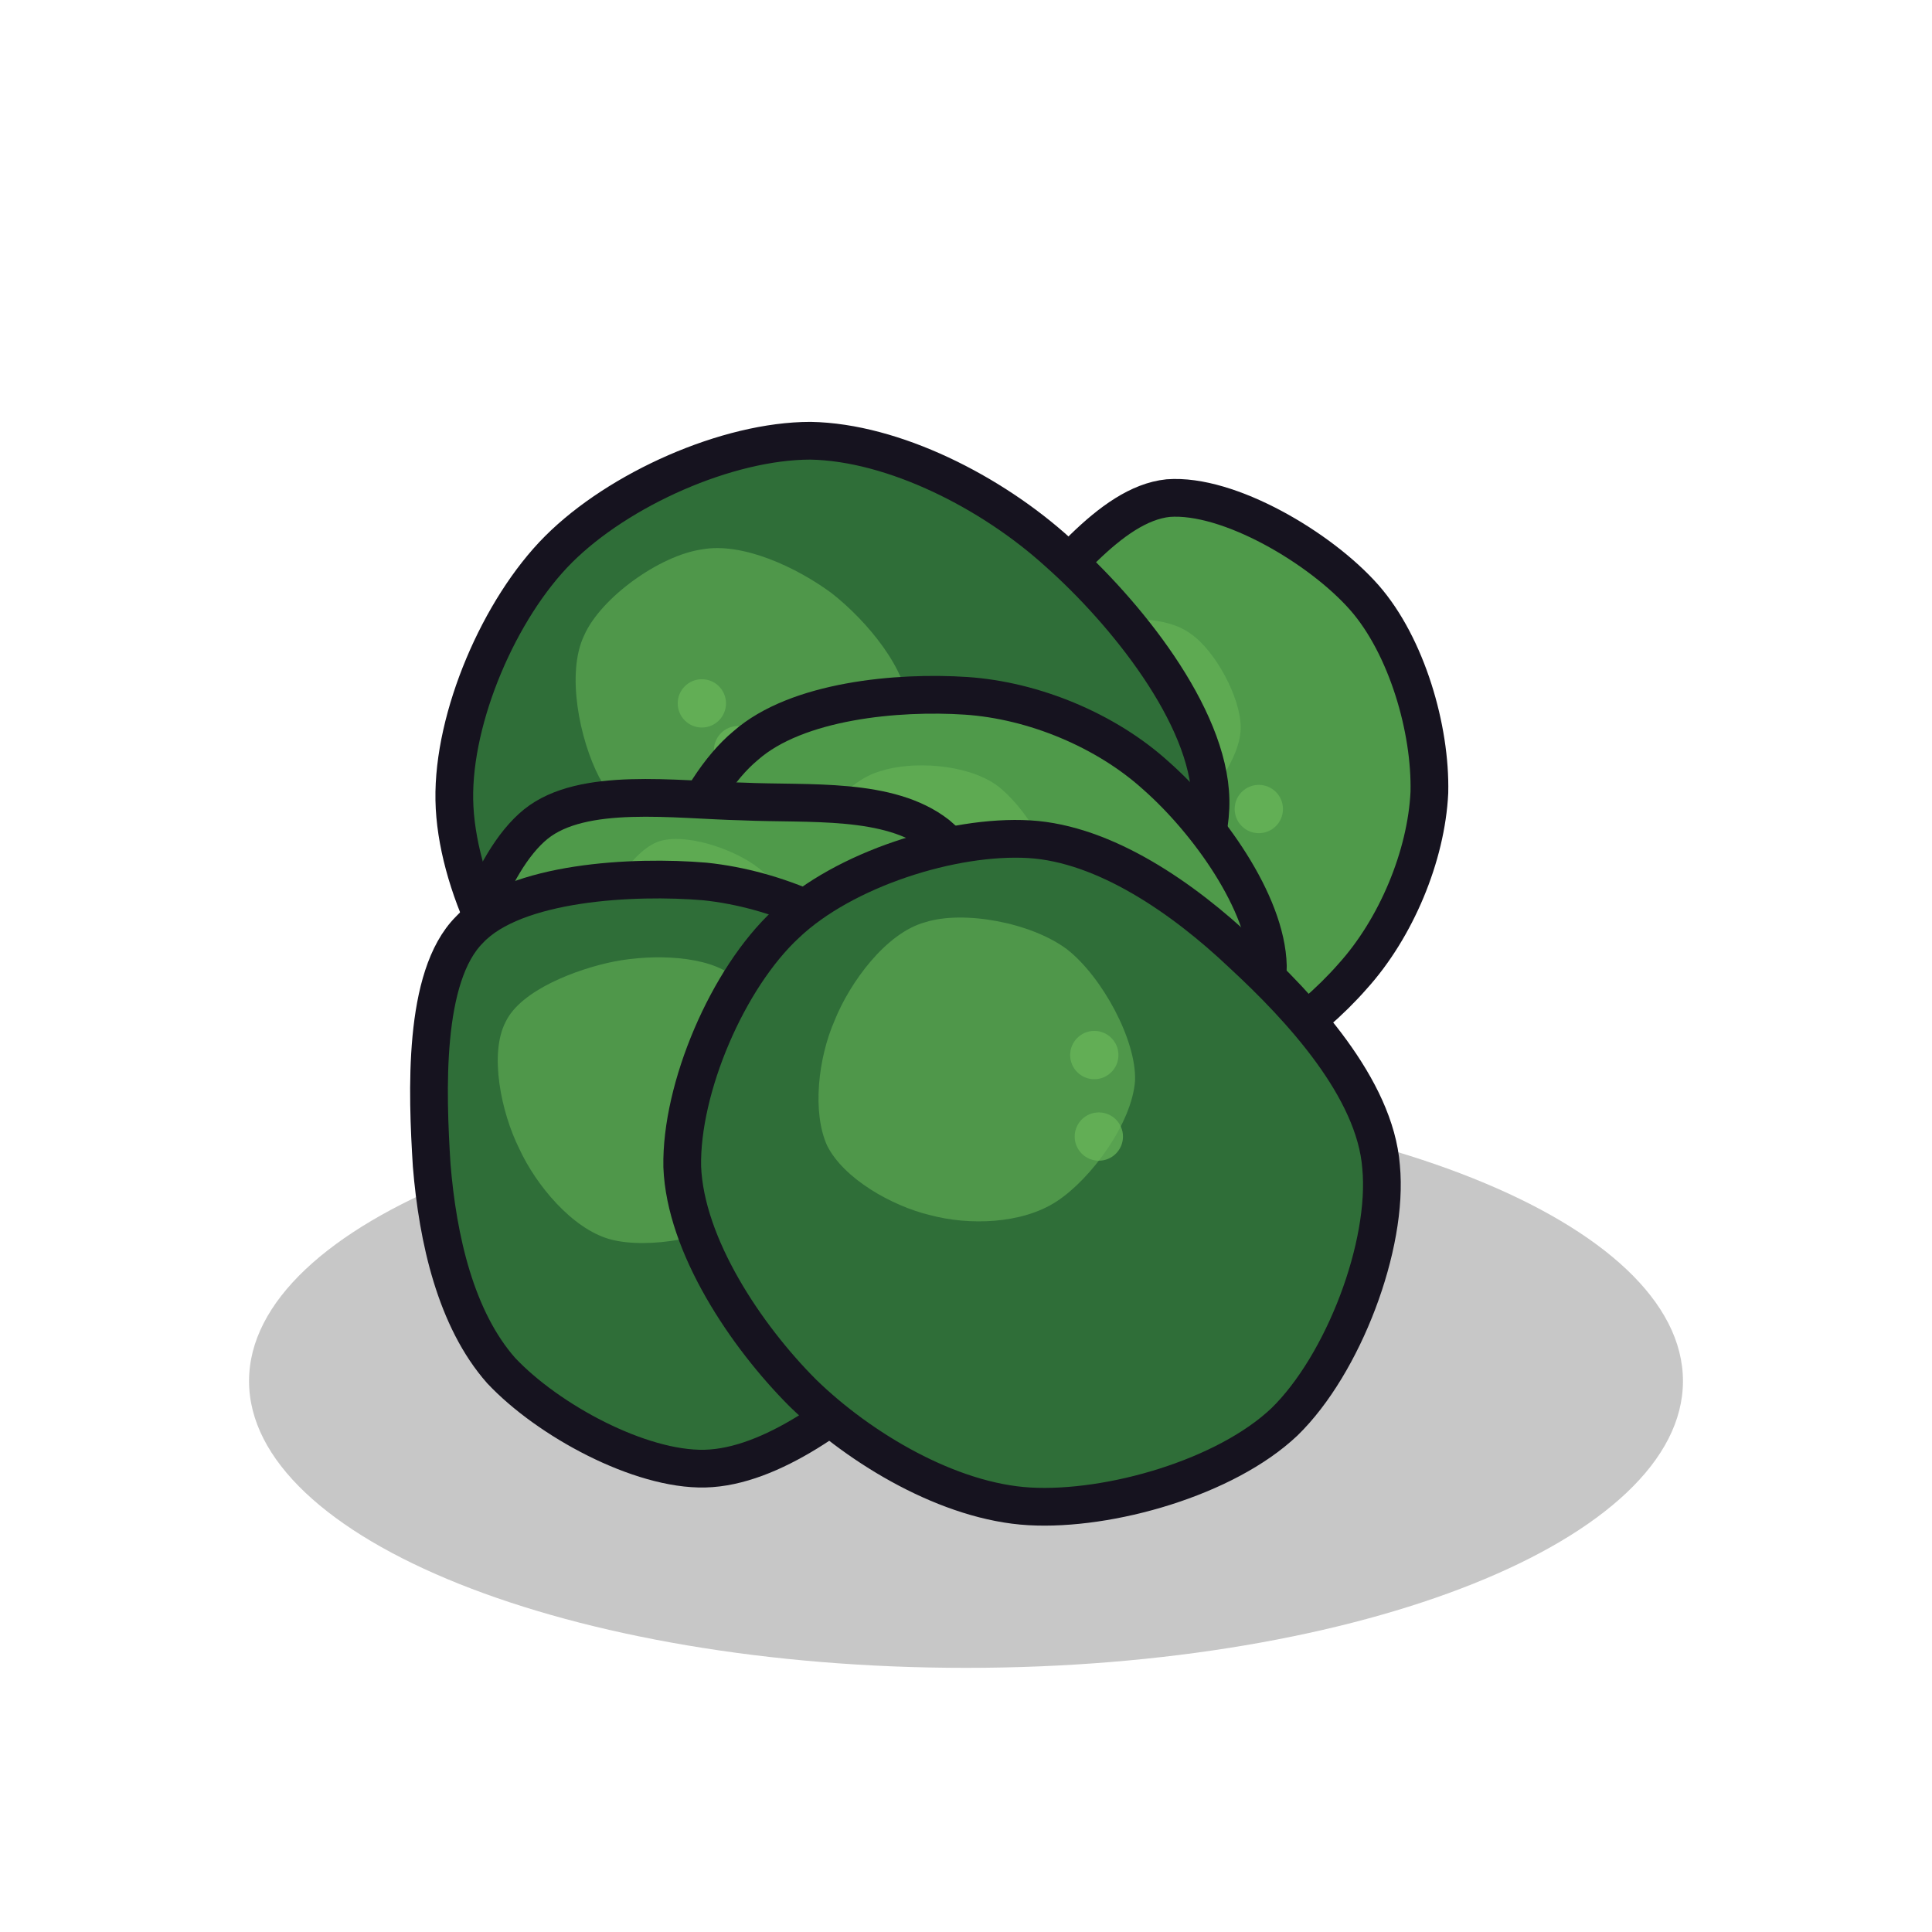
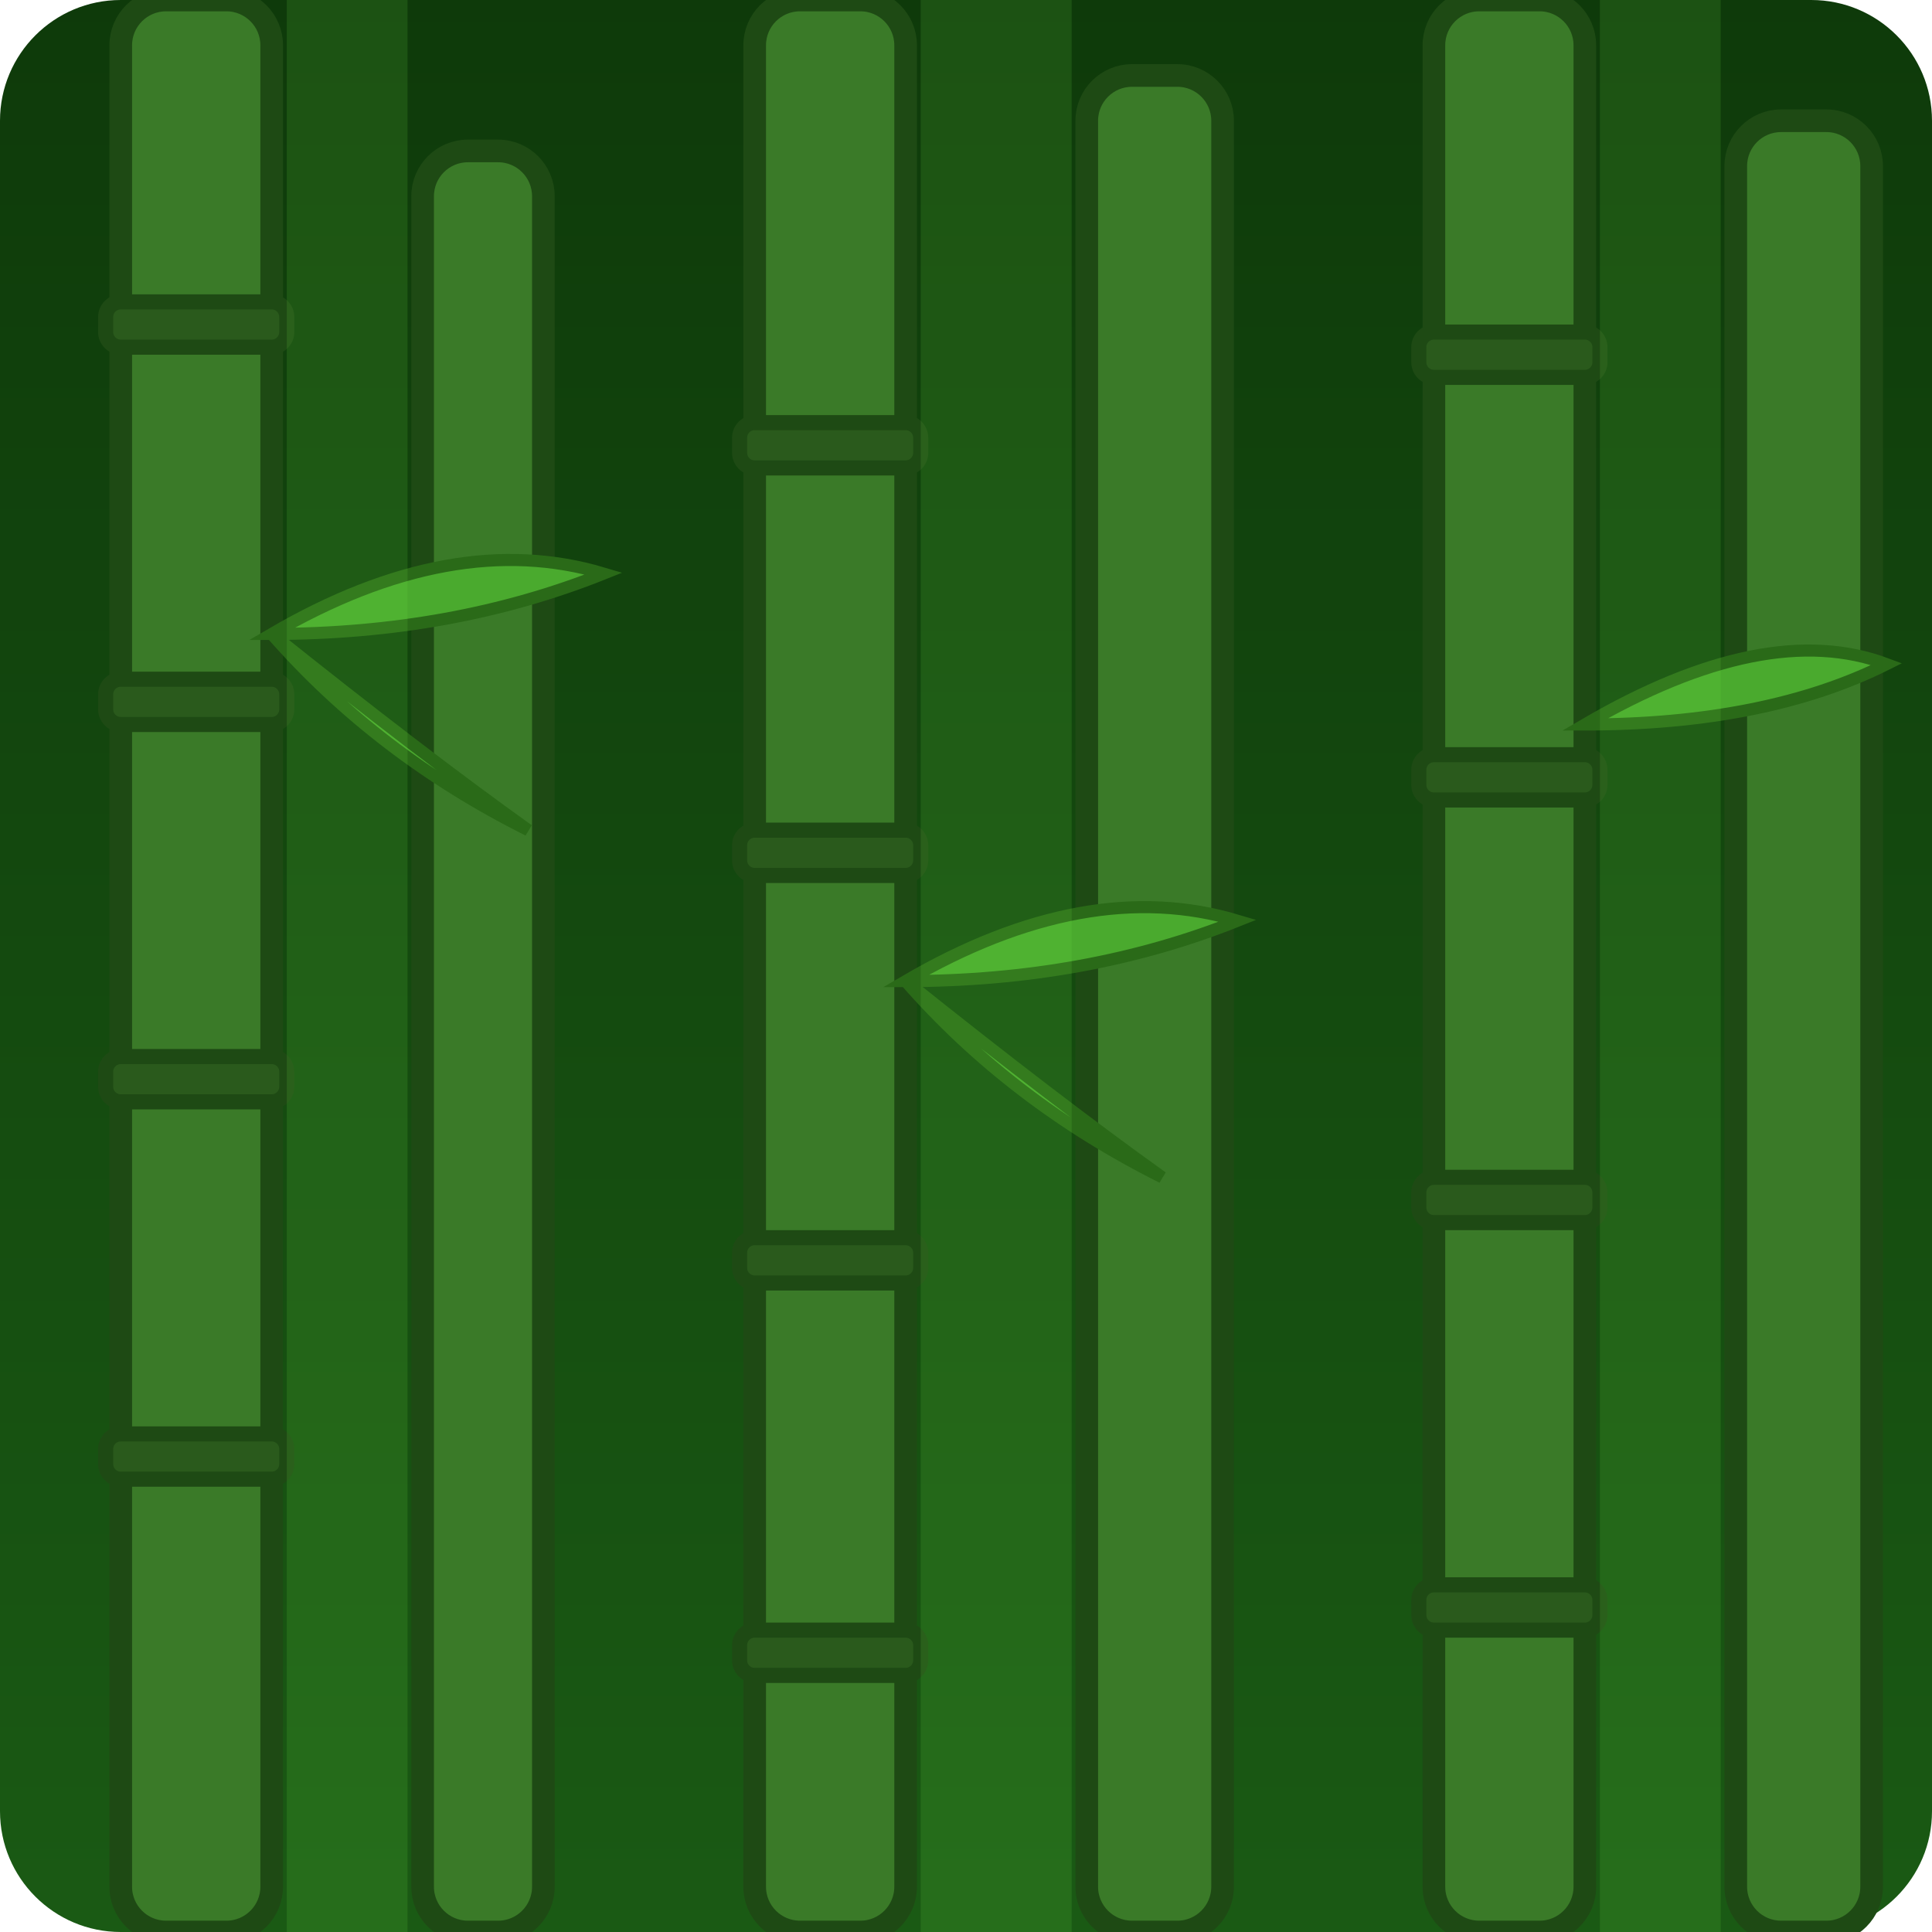
<svg xmlns="http://www.w3.org/2000/svg" width="128" height="128" viewBox="0 0 128 128">
-   <ellipse cx="64.0" cy="91.5" rx="47.5" ry="19.0" fill="#000000" opacity="0.22" />
-   <path d="M 94.7 52.5 C 94.5 56.7, 92.5 61.5, 89.6 64.7 C 86.8 67.9, 81.6 71.8, 77.4 71.9 C 73.3 72.0, 68.0 68.4, 64.8 65.2 C 61.6 61.9, 57.9 56.4, 58.2 52.5 C 58.5 48.6, 63.5 45.0, 66.7 41.8 C 69.9 38.5, 73.5 33.4, 77.4 33.0 C 81.4 32.7, 87.5 36.3, 90.4 39.6 C 93.2 42.8, 94.8 48.3, 94.7 52.5 Z" fill="#4f9a4a" stroke="#16131f" stroke-width="2.5" stroke-linejoin="round" />
-   <path d="M 82.2 48.2 C 82.2 50.2, 80.2 52.9, 78.6 54.0 C 77.0 55.1, 74.5 55.1, 72.5 54.7 C 70.4 54.4, 67.2 53.6, 66.2 51.9 C 65.1 50.2, 65.1 46.2, 66.1 44.4 C 67.2 42.6, 70.3 41.7, 72.4 41.3 C 74.5 40.9, 77.3 40.8, 78.9 42.0 C 80.5 43.1, 82.2 46.2, 82.2 48.2 Z" fill="#69b85a" opacity="0.55" />
-   <circle cx="83.4" cy="53.6" r="1.6" fill="#69b85a" opacity="0.7" />
-   <circle cx="70.8" cy="50.6" r="1.6" fill="#69b85a" opacity="0.7" />
-   <path d="M 80.2 53.0 C 80.3 58.6, 75.0 66.1, 70.6 69.9 C 66.2 73.8, 59.2 76.1, 53.7 76.0 C 48.2 75.8, 41.5 72.9, 37.6 69.1 C 33.6 65.3, 30.2 58.5, 30.1 53.0 C 30.0 47.5, 33.1 40.3, 37.0 36.4 C 41.0 32.4, 48.2 29.2, 53.7 29.2 C 59.2 29.3, 65.7 32.6, 70.1 36.6 C 74.5 40.5, 80.1 47.4, 80.2 53.0 Z" fill="#2f6e38" stroke="#16131f" stroke-width="2.5" stroke-linejoin="round" />
-   <path d="M 60.2 47.1 C 60.3 49.8, 57.9 53.8, 55.6 55.5 C 53.4 57.2, 49.3 57.9, 46.6 57.3 C 44.0 56.6, 41.1 54.0, 39.7 51.5 C 38.4 49.0, 37.5 44.6, 38.7 42.1 C 39.8 39.6, 43.7 36.8, 46.5 36.4 C 49.2 35.9, 52.8 37.6, 55.1 39.3 C 57.4 41.1, 60.2 44.4, 60.2 47.1 Z" fill="#69b85a" opacity="0.55" />
-   <circle cx="46.5" cy="46.6" r="1.6" fill="#69b85a" opacity="0.7" />
-   <circle cx="48.9" cy="49.7" r="1.6" fill="#69b85a" opacity="0.7" />
-   <path d="M 84.0 64.0 C 84.0 68.2, 80.1 73.6, 76.8 76.8 C 73.4 79.9, 68.2 82.8, 64.0 82.7 C 59.8 82.6, 55.2 79.3, 51.8 76.2 C 48.4 73.1, 43.9 68.5, 43.5 64.0 C 43.1 59.5, 45.9 52.3, 49.4 49.4 C 52.8 46.4, 59.5 45.8, 64.0 46.1 C 68.5 46.4, 73.3 48.4, 76.6 51.4 C 80.0 54.4, 83.9 59.8, 84.0 64.0 Z" fill="#4f9a4a" stroke="#16131f" stroke-width="2.5" stroke-linejoin="round" />
-   <path d="M 70.0 59.2 C 70.0 61.7, 67.9 65.1, 66.0 66.5 C 64.0 67.9, 60.4 68.2, 58.3 67.6 C 56.2 66.9, 54.0 64.5, 53.2 62.6 C 52.4 60.7, 52.6 57.9, 53.5 56.0 C 54.3 54.1, 56.2 51.7, 58.3 51.1 C 60.4 50.4, 64.0 50.6, 66.0 52.0 C 67.9 53.4, 70.0 56.8, 70.0 59.2 Z" fill="#69b85a" opacity="0.55" />
-   <circle cx="59.7" cy="69.7" r="1.6" fill="#69b85a" opacity="0.7" />
-   <circle cx="70.7" cy="70.9" r="1.6" fill="#69b85a" opacity="0.7" />
-   <path d="M 68.1 68.3 C 68.1 72.5, 65.0 78.4, 61.9 81.0 C 58.7 83.6, 53.2 84.1, 49.2 83.9 C 45.1 83.7, 40.8 82.4, 37.7 79.8 C 34.6 77.2, 30.8 72.5, 30.5 68.3 C 30.1 64.1, 32.4 57.1, 35.5 54.6 C 38.6 52.1, 44.7 53.0, 49.2 53.1 C 53.6 53.3, 58.9 52.8, 62.1 55.3 C 65.2 57.9, 68.1 64.0, 68.1 68.3 Z" fill="#4f9a4a" stroke="#16131f" stroke-width="2.5" stroke-linejoin="round" />
-   <path d="M 53.3 63.9 C 53.2 65.9, 51.7 68.1, 50.1 69.5 C 48.6 70.9, 45.7 72.7, 43.8 72.3 C 41.9 72.0, 39.2 69.3, 38.5 67.4 C 37.8 65.5, 38.6 62.9, 39.5 60.9 C 40.4 59.0, 42.0 56.2, 43.8 55.7 C 45.7 55.2, 49.1 56.4, 50.6 57.8 C 52.2 59.1, 53.4 62.0, 53.3 63.9 Z" fill="#69b85a" opacity="0.55" />
-   <circle cx="51.7" cy="66.5" r="1.6" fill="#69b85a" opacity="0.7" />
-   <circle cx="47.6" cy="73.8" r="1.6" fill="#69b85a" opacity="0.7" />
-   <path d="M 67.7 77.2 C 67.6 81.6, 63.1 86.7, 59.6 90.1 C 56.1 93.4, 51.1 97.2, 46.7 97.3 C 42.4 97.4, 36.3 94.1, 33.2 90.8 C 30.2 87.4, 29.0 82.1, 28.6 77.2 C 28.3 72.4, 28.0 64.7, 31.1 61.6 C 34.1 58.4, 42.0 58.0, 46.7 58.4 C 51.5 58.9, 56.3 61.1, 59.8 64.2 C 63.3 67.3, 67.7 72.9, 67.7 77.2 Z" fill="#2f6e38" stroke="#16131f" stroke-width="2.5" stroke-linejoin="round" />
-   <path d="M 50.9 72.1 C 51.0 74.7, 51.0 78.7, 49.2 80.4 C 47.5 82.0, 42.9 82.8, 40.4 82.1 C 37.9 81.4, 35.5 78.5, 34.4 76.1 C 33.2 73.7, 32.4 69.8, 33.5 67.7 C 34.5 65.6, 38.2 64.2, 40.7 63.7 C 43.3 63.2, 46.9 63.3, 48.6 64.7 C 50.3 66.1, 50.8 69.5, 50.9 72.1 Z" fill="#69b85a" opacity="0.55" />
-   <circle cx="48.0" cy="83.6" r="1.6" fill="#69b85a" opacity="0.7" />
-   <circle cx="52.3" cy="81.0" r="1.6" fill="#69b85a" opacity="0.7" />
-   <path d="M 91.5 77.3 C 92.0 82.5, 89.0 90.4, 85.1 94.2 C 81.2 97.9, 73.5 100.1, 68.2 99.8 C 62.9 99.5, 57.0 96.0, 53.2 92.3 C 49.4 88.5, 45.4 82.5, 45.2 77.3 C 45.1 72.1, 48.2 64.8, 52.1 61.2 C 55.9 57.6, 63.1 55.3, 68.2 55.6 C 73.2 55.9, 78.4 59.5, 82.3 63.2 C 86.2 66.8, 91.1 72.1, 91.5 77.3 Z" fill="#2f6e38" stroke="#16131f" stroke-width="2.5" stroke-linejoin="round" />
-   <path d="M 75.2 71.6 C 75.0 74.4, 72.3 78.1, 70.0 79.6 C 67.7 81.1, 64.2 81.2, 61.6 80.5 C 59.1 79.9, 55.9 78.1, 54.8 75.9 C 53.8 73.7, 54.2 70.1, 55.3 67.6 C 56.3 65.1, 58.7 61.8, 61.3 61.1 C 63.8 60.3, 68.3 61.1, 70.7 62.9 C 73.0 64.7, 75.3 68.9, 75.2 71.6 Z" fill="#69b85a" opacity="0.55" />
-   <circle cx="72.8" cy="75.3" r="1.6" fill="#69b85a" opacity="0.7" />
-   <circle cx="72.5" cy="69.9" r="1.6" fill="#69b85a" opacity="0.7" />
+   <defs>
+     <linearGradient id="bg" x1="0%" y1="0%" x2="0%" y2="100%">
+       <stop offset="0%" stop-color="#0e3a0a" />
+       <stop offset="100%" stop-color="#1a5a14" />
+     </linearGradient>
+   </defs>
+   <rect width="128" height="128" fill="url(#bg)" rx="8" />
+   <g fill="#3a7a28" stroke="#1e4a14" stroke-width="1.5">
+     <rect x="8" y="0" width="10" height="128" rx="3" />
+     <rect x="28" y="10" width="8" height="118" rx="3" />
+     <rect x="50" y="0" width="10" height="128" rx="3" />
+     <rect x="72" y="5" width="9" height="123" rx="3" />
+     <rect x="95" y="0" width="10" height="128" rx="3" />
+     <rect x="115" y="8" width="9" height="120" rx="3" />
+   </g>
+   <g fill="#2a5a1c" stroke="#1e4a14" stroke-width="1">
+     <rect x="7" y="20" width="12" height="3" rx="1" />
+     <rect x="7" y="45" width="12" height="3" rx="1" />
+     <rect x="7" y="70" width="12" height="3" rx="1" />
+     <rect x="7" y="95" width="12" height="3" rx="1" />
+     <rect x="49" y="28" width="12" height="3" rx="1" />
+     <rect x="49" y="55" width="12" height="3" rx="1" />
+     <rect x="49" y="82" width="12" height="3" rx="1" />
+     <rect x="49" y="108" width="12" height="3" rx="1" />
+     <rect x="94" y="22" width="12" height="3" rx="1" />
+     <rect x="94" y="50" width="12" height="3" rx="1" />
+     <rect x="94" y="78" width="12" height="3" rx="1" />
+     <rect x="94" y="105" width="12" height="3" rx="1" />
+   </g>
+   <g fill="#4aaa2e" stroke="#2a6a18" stroke-width="0.8">
+     <path d="M18 42 Q30 35 40 38 Q30 42 18 42Z" />
+     <path d="M18 42 Q28 50 35 55 Q25 50 18 42Z" />
+     <path d="M60 65 Q72 58 82 61 Q72 65 60 65Z" />
+     <path d="M60 65 Q70 73 77 78 Q67 73 60 65Z" />
+     <path d="M105 48 Q117 41 125 44 Q117 48 105 48Z" />
+   </g>
+   <g fill="#6ae040" opacity="0.15">
+     <rect x="19" y="0" width="8" height="128" />
+     <rect x="61" y="0" width="10" height="128" />
+     <rect x="106" y="0" width="8" height="128" />
+   </g>
</svg>
